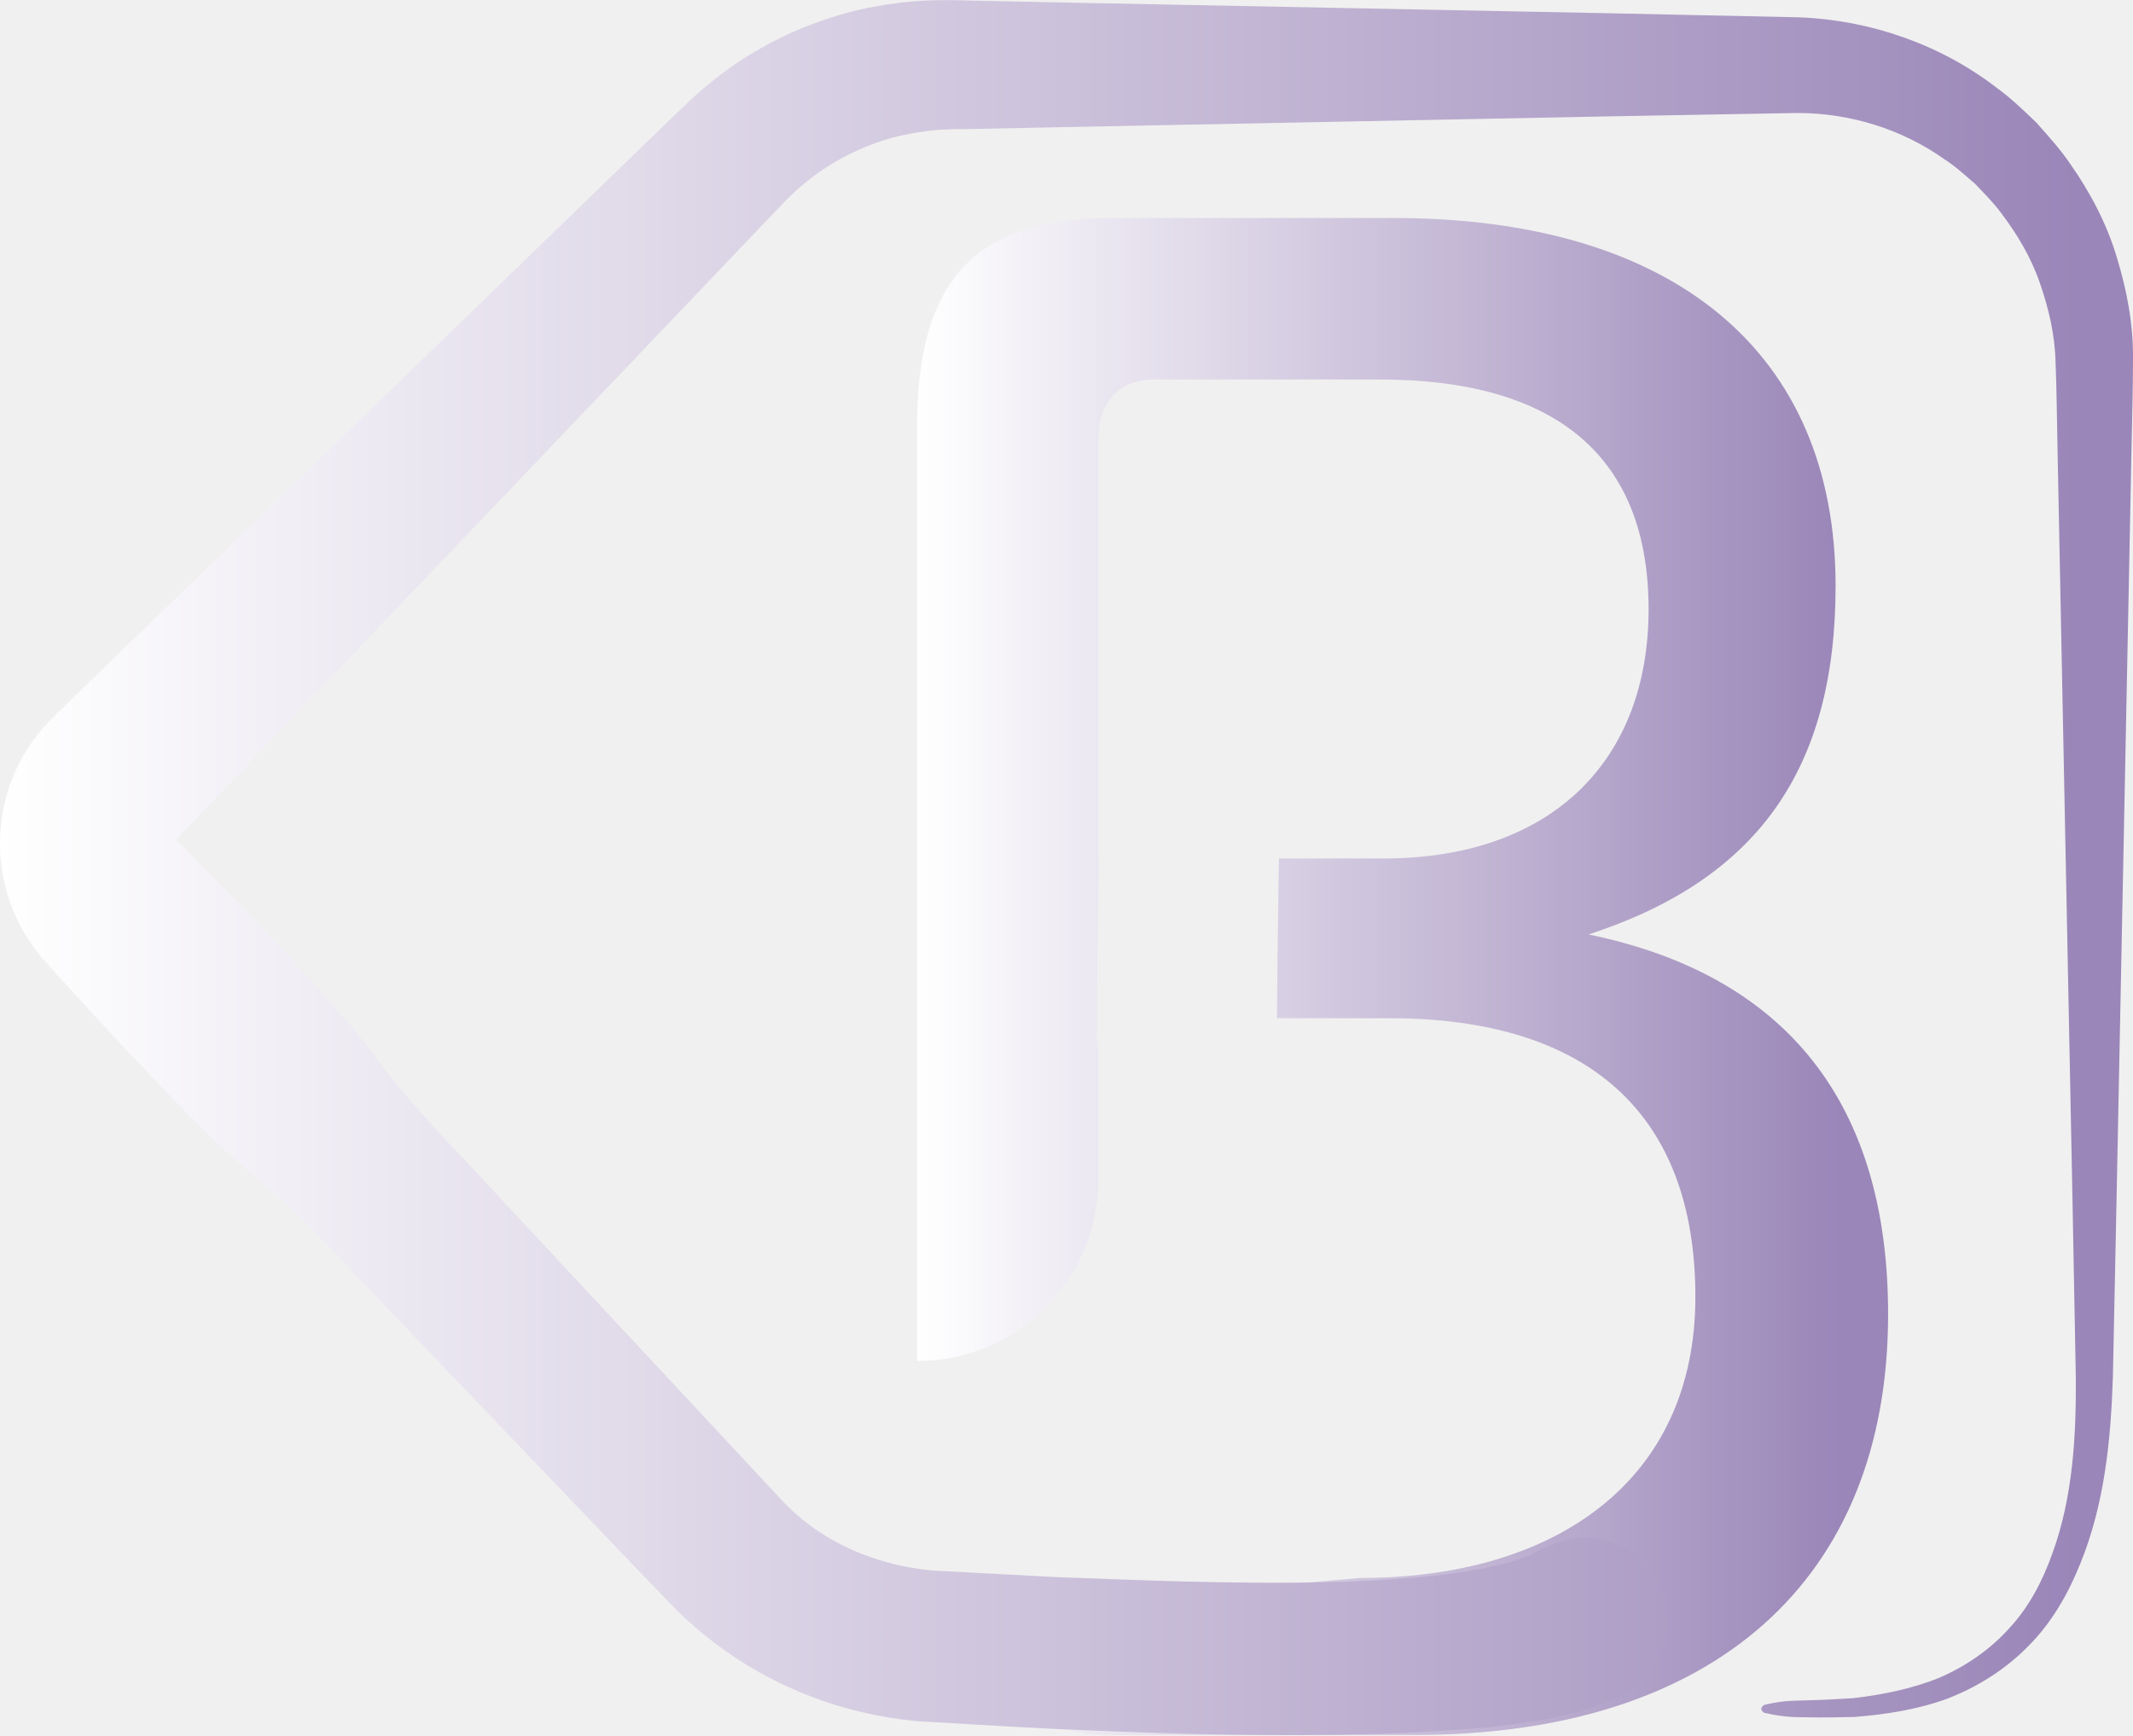
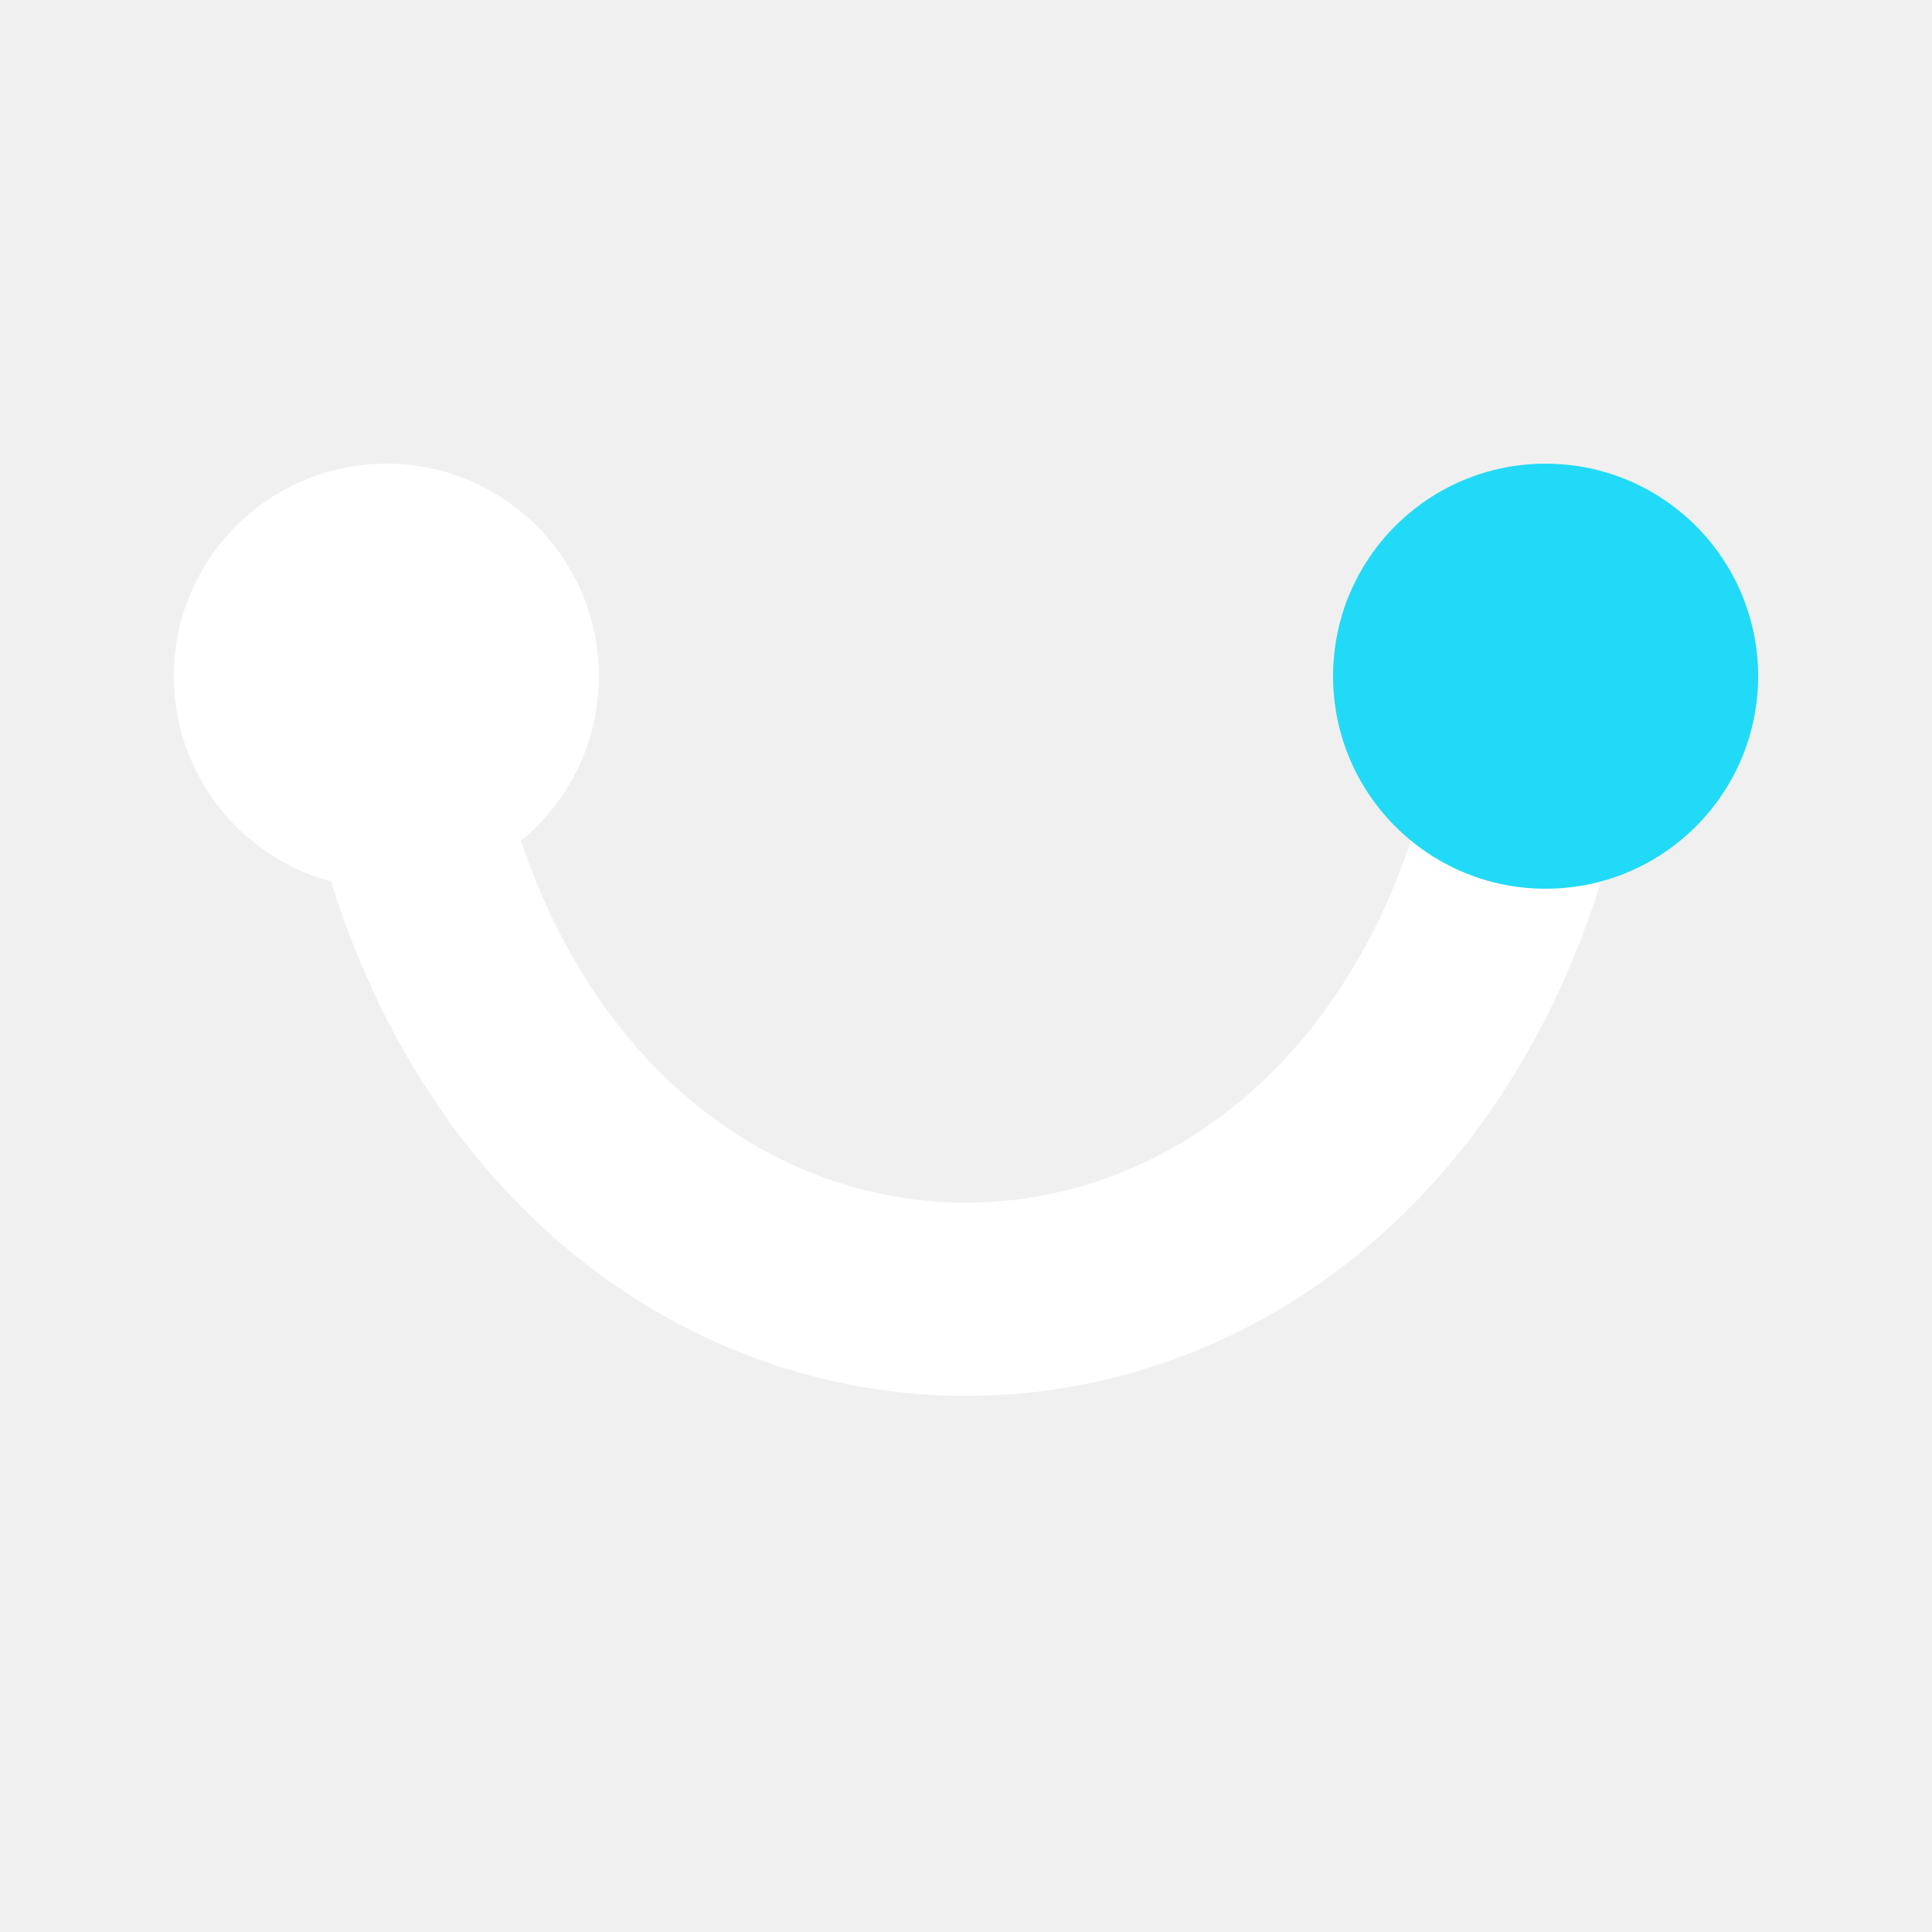
- <svg xmlns="http://www.w3.org/2000/svg" id="Ebene_2" data-name="Ebene 2" viewBox="0 0 123.07 100.13">
+ <svg xmlns="http://www.w3.org/2000/svg" viewBox="0 0 100 100">
  <defs>
-     <style>
-       .cls-1 {
-         fill: url(#Unbenannter_Verlauf_515);
-       }
- 
-       .cls-2 {
-         fill: url(#Unbenannter_Verlauf_547);
-       }
-     </style>
-     <linearGradient id="Unbenannter_Verlauf_515" data-name="Unbenannter Verlauf 515" x1="52.91" y1="56.35" x2="108.94" y2="56.35" gradientUnits="userSpaceOnUse">
-       <stop offset="0" stop-color="#fff" />
-       <stop offset=".95" stop-color="#9a86b8" />
-     </linearGradient>
-     <linearGradient id="Unbenannter_Verlauf_547" data-name="Unbenannter Verlauf 547" x1="0" y1="50.06" x2="126.19" y2="50.06" gradientUnits="userSpaceOnUse">
-       <stop offset="0" stop-color="#fff" />
-       <stop offset=".95" stop-color="#9a86b8" />
+     <linearGradient id="arc" x1="18" y1="30" x2="82" y2="72">
+       <stop stop-color="#fff" />
+       <stop offset="1" stop-color="#00d1ff" />
    </linearGradient>
  </defs>
-   <g id="Ebene_1-2" data-name="Ebene 1">
-     <g>
-       <path class="cls-1" d="M91.64,53.93c9.67-3.15,14.27-9.44,14.27-20.12,0-13.48-9.33-21.23-25.52-21.23h-16.13c-7.98,0-11.35,3.48-11.35,12.14v53.82h0c5.77,0,10.46-4.68,10.46-10.46v-7.44c-.06-.33-.1-.68-.09-1.05,0-3.35.07-6.69.12-10.04h-.03v-24.05c0-2.24,1.12-3.6,3.25-3.6h12.99c10.23,0,15.51,4.5,15.51,13.26s-5.62,14.38-15.29,14.38h-6.04c-.04,3.08-.1,6.14-.11,9.22h6.5c11.46,0,17.64,5.51,17.64,16.08s-8.01,16.22-19.36,16.22l-4.36.38h0l-10.57.41c-6.01,0-6.3,8.01-.3,8.25.34.01.68.02,1.03.02h17.37c17.32,0,27.31-8.99,27.31-24.28,0-12.14-5.84-19.56-17.3-21.92Z" />
-       <path class="cls-2" d="M93.21,98.04c-.64.25-1.29.48-1.93.7l-1.67.39c-.57.14-1.04.17-1.57.26-.51.09-1.02.16-1.51.21-.98.11-1.95.2-2.9.25-.96.07-1.88.12-2.82.16-3.72.14-7.36.14-10.98.07-1.81-.03-3.61-.1-5.41-.16l-2.67-.11c-.83-.03-1.76-.08-2.69-.13l-5.55-.32-.63-.04-.81-.09c-.54-.08-1.08-.16-1.62-.27-1.07-.22-2.13-.5-3.17-.88-2.07-.74-4.05-1.78-5.83-3.11-.9-.66-1.74-1.39-2.53-2.18l-1.91-1.98-7.37-7.7-7.37-7.7c-2.49-2.54-4.81-5.23-7.56-7.52-2.75-2.29-5.15-4.91-7.6-7.49-1.23-1.29-2.4-2.62-3.61-3.93l-.45-.49-.22-.25-.34-.38c-.59-.67-1.07-1.43-1.47-2.23-.77-1.61-1.13-3.41-.99-5.18.11-1.76.72-3.49,1.7-4.96.26-.35.51-.72.81-1.04l.45-.48.25-.25.96-.93,3.83-3.71,7.66-7.42,15.32-14.84,7.66-7.42.99-.95c.4-.38.8-.74,1.23-1.09.85-.69,1.73-1.33,2.67-1.87,1.87-1.11,3.91-1.92,6.02-2.42,1.06-.24,2.13-.4,3.2-.49.54-.04,1.08-.06,1.62-.06h.73s.67.02.67.02l5.33.11,10.66.21,21.32.42,10.72.23c4.1.16,8.16,1.58,11.38,4.07.83.6,1.56,1.31,2.29,2.01.67.76,1.36,1.51,1.93,2.35,1.16,1.65,2.12,3.46,2.7,5.4.59,1.92.97,3.93.94,5.93,0,1.87-.06,3.58-.09,5.38l-.85,42.64-.22,10.68c-.12,3.6-.47,7.31-1.88,10.77-.69,1.72-1.64,3.4-2.98,4.74-1.32,1.36-2.95,2.38-4.68,3.05-1.75.64-3.58.92-5.39,1.06-.9.02-1.82.04-2.71.02-.44-.01-.89,0-1.33-.06-.22-.02-.44-.06-.67-.1l-.33-.07c-.11-.03-.22.01-.33-.26.11-.27.22-.22.33-.26l.33-.07c.22-.04.44-.08.67-.1.44-.05.89-.04,1.33-.06.89-.02,1.75-.07,2.62-.12,1.72-.2,3.42-.54,5-1.18,1.55-.67,2.95-1.64,4.06-2.88,1.13-1.22,1.92-2.74,2.48-4.33,1.16-3.19,1.37-6.71,1.34-10.18l-.2-10.64-.85-42.65c-.04-1.76-.05-3.61-.12-5.28-.04-1.56-.4-3.08-.9-4.52-.5-1.46-1.29-2.79-2.21-4.01-.45-.62-1-1.16-1.52-1.71-.58-.5-1.14-1.02-1.78-1.43-2.48-1.76-5.49-2.67-8.48-2.67l-10.6.19-21.32.42-10.66.21-5.33.11h-.67c-.23.02-.45.02-.6.03-.35,0-.7.04-1.04.08-.69.09-1.38.22-2.05.4-1.34.38-2.61.95-3.77,1.7-.58.37-1.12.8-1.64,1.25-.26.23-.5.47-.74.71l-.9.94-7.36,7.72-14.72,15.43-7.36,7.72-3.68,3.86-.92.96-.22.23s0,.01,0,.01c-.01,0,.01.02,0,.01.02.02.02.02.05.04,0,.01.05,0,.04,0,.02-.02,0-.01.02-.03l.81.83c1.24,1.28,2.5,2.53,3.71,3.82,2.43,2.59,4.91,5.14,7.04,8.02,2.13,2.88,4.69,5.35,7.08,7.98l7.27,7.8,7.27,7.8,1.76,1.89c.46.48.95.92,1.48,1.32,1.06.8,2.27,1.43,3.54,1.88.64.23,1.3.4,1.97.54.33.07.67.12,1.01.17l.51.06c.33.03.46.03.7.04l5.09.27c.84.05,1.69.1,2.63.12l2.65.1c1.76.06,3.51.12,5.25.15,3.48.06,6.96.07,10.34-.17,1.68-.1,3.36-.28,4.9-.57.4-.06.77-.14,1.12-.23.35-.09.76-.16,1.04-.27l.9-.31c.18-.11.36-.22.54-.3l.65-.29c2.43-1.07,5.26.03,6.33,2.46,1.07,2.43-.03,5.26-2.46,6.33-.05.02-.12.05-.17.07Z" />
-     </g>
-   </g>
+   <path d="M20 35c5 43 55 43 60 0" fill="none" stroke="url(#arc)" stroke-width="10" stroke-linecap="round" />
+   <circle cx="20" cy="35" r="11" fill="#fff" />
+   <circle cx="80" cy="35" r="11" fill="#21daf7" />
</svg>
